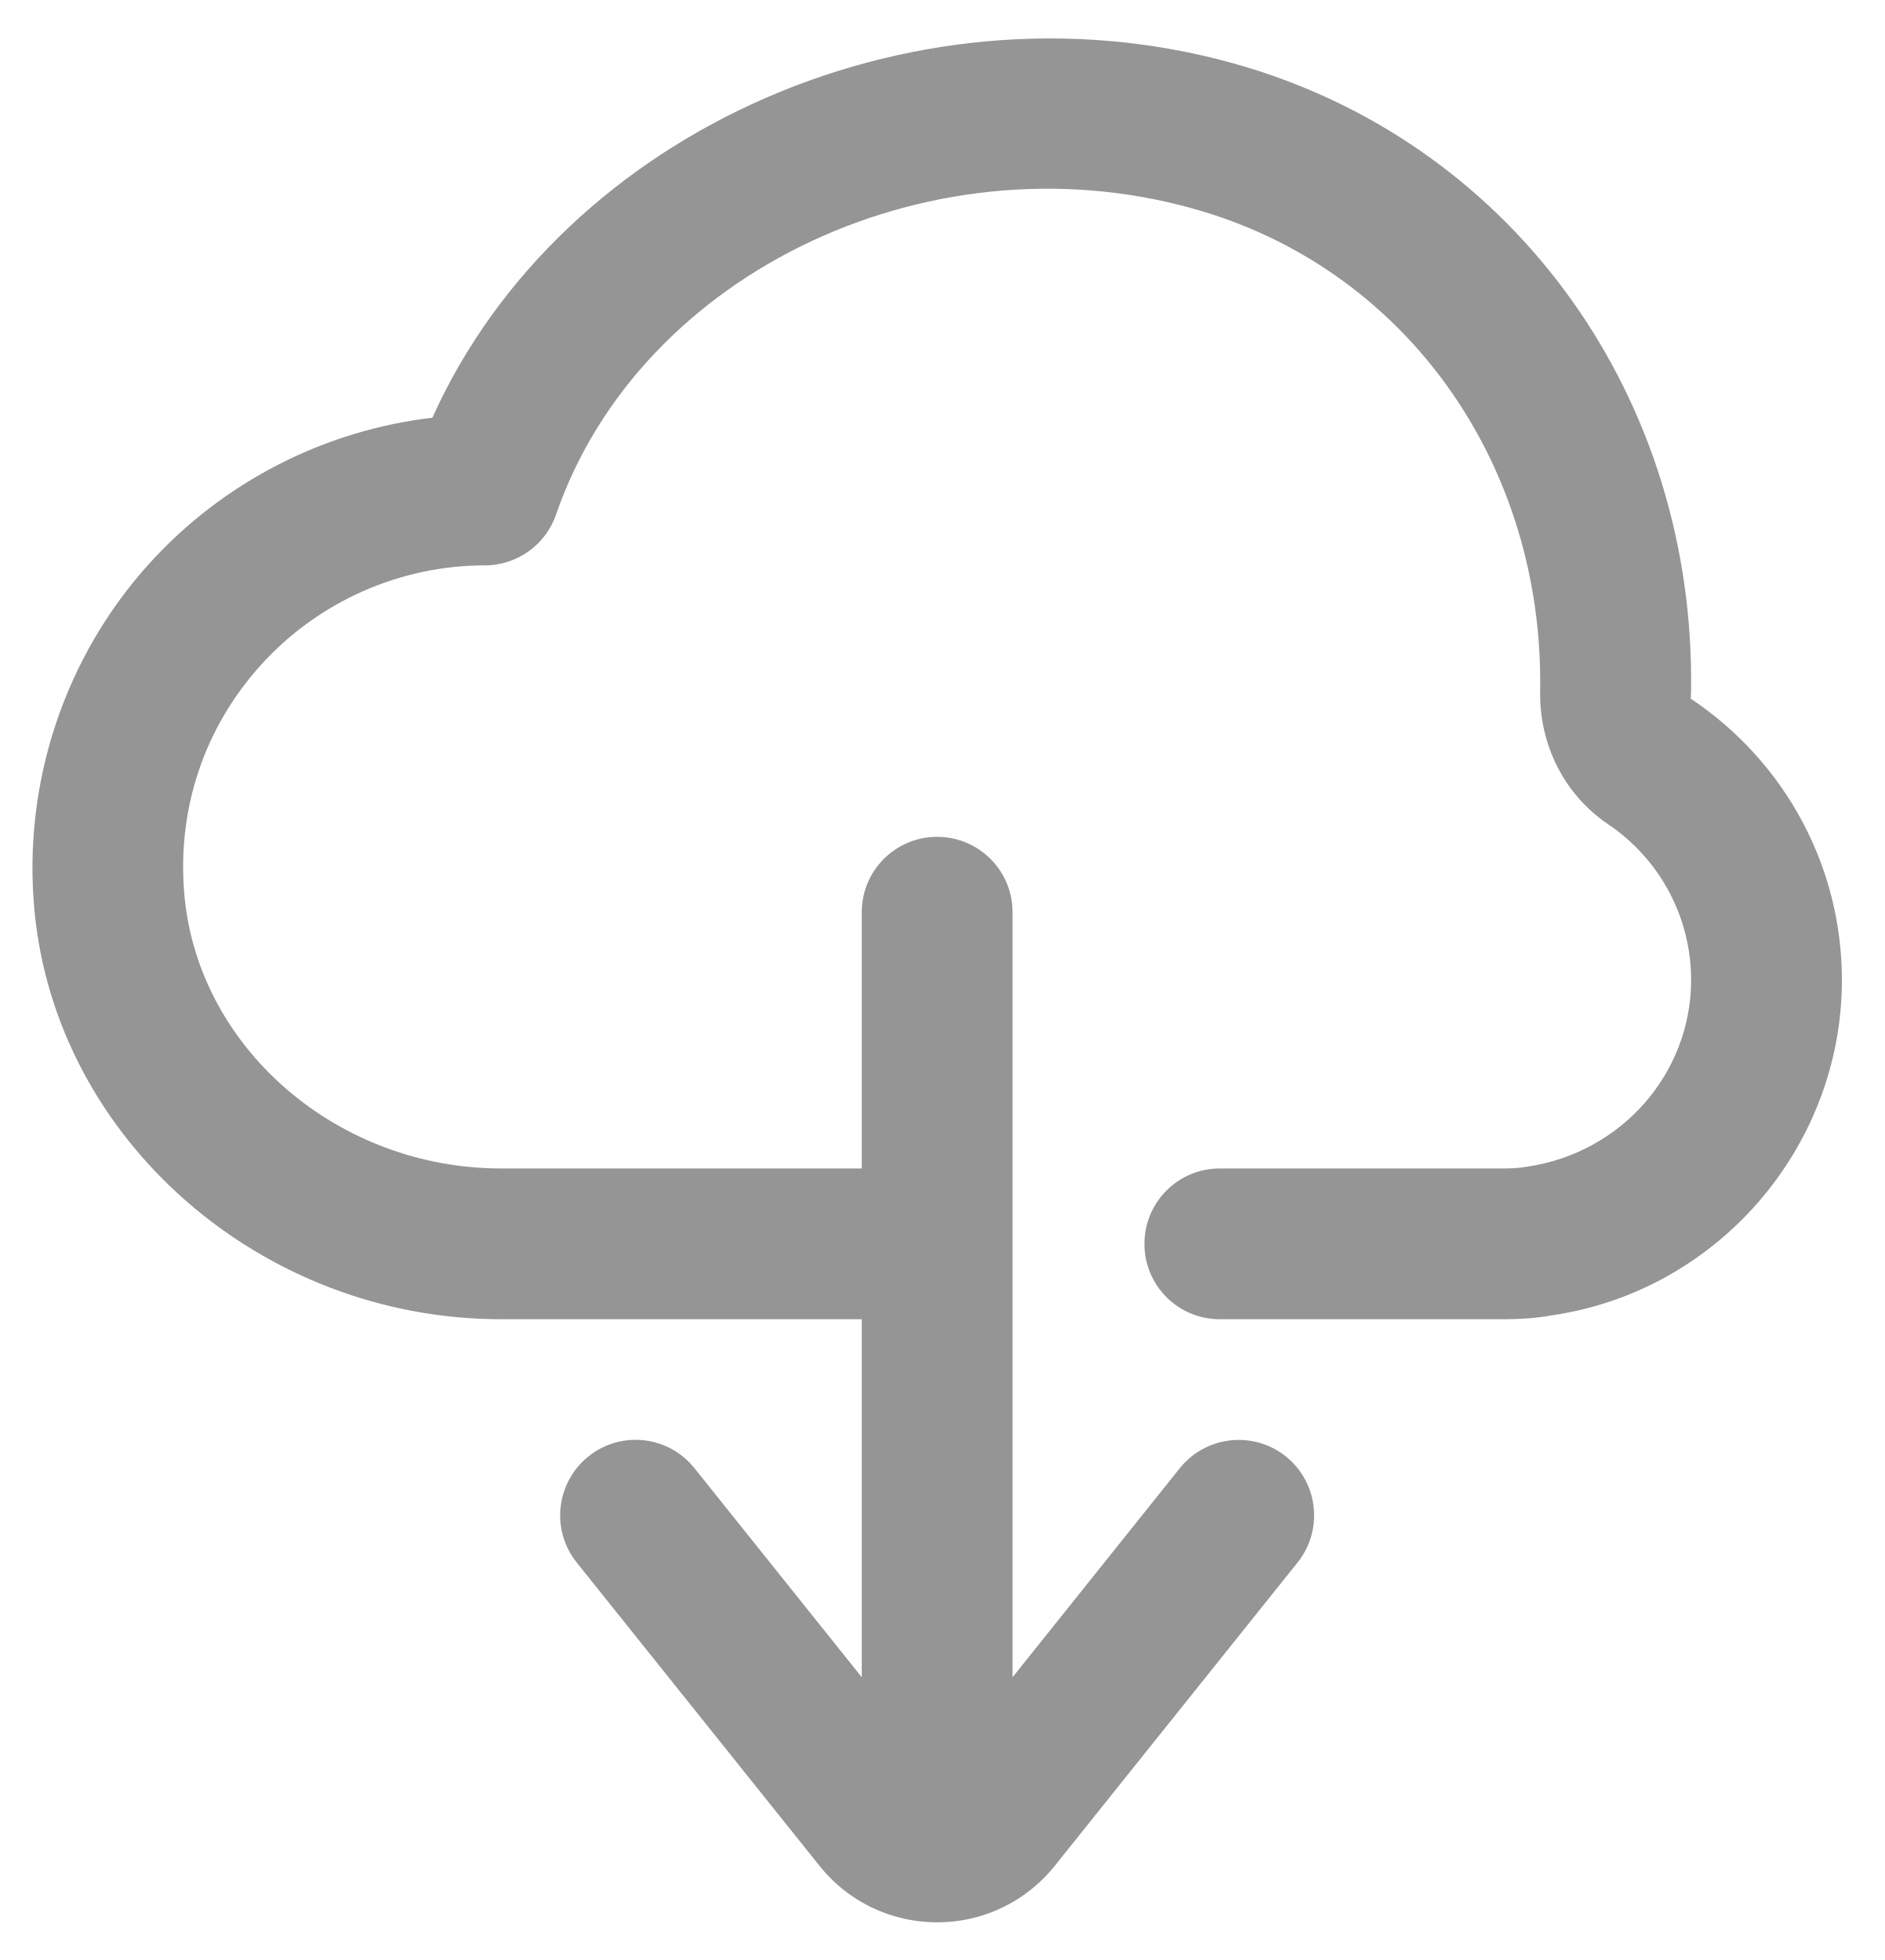
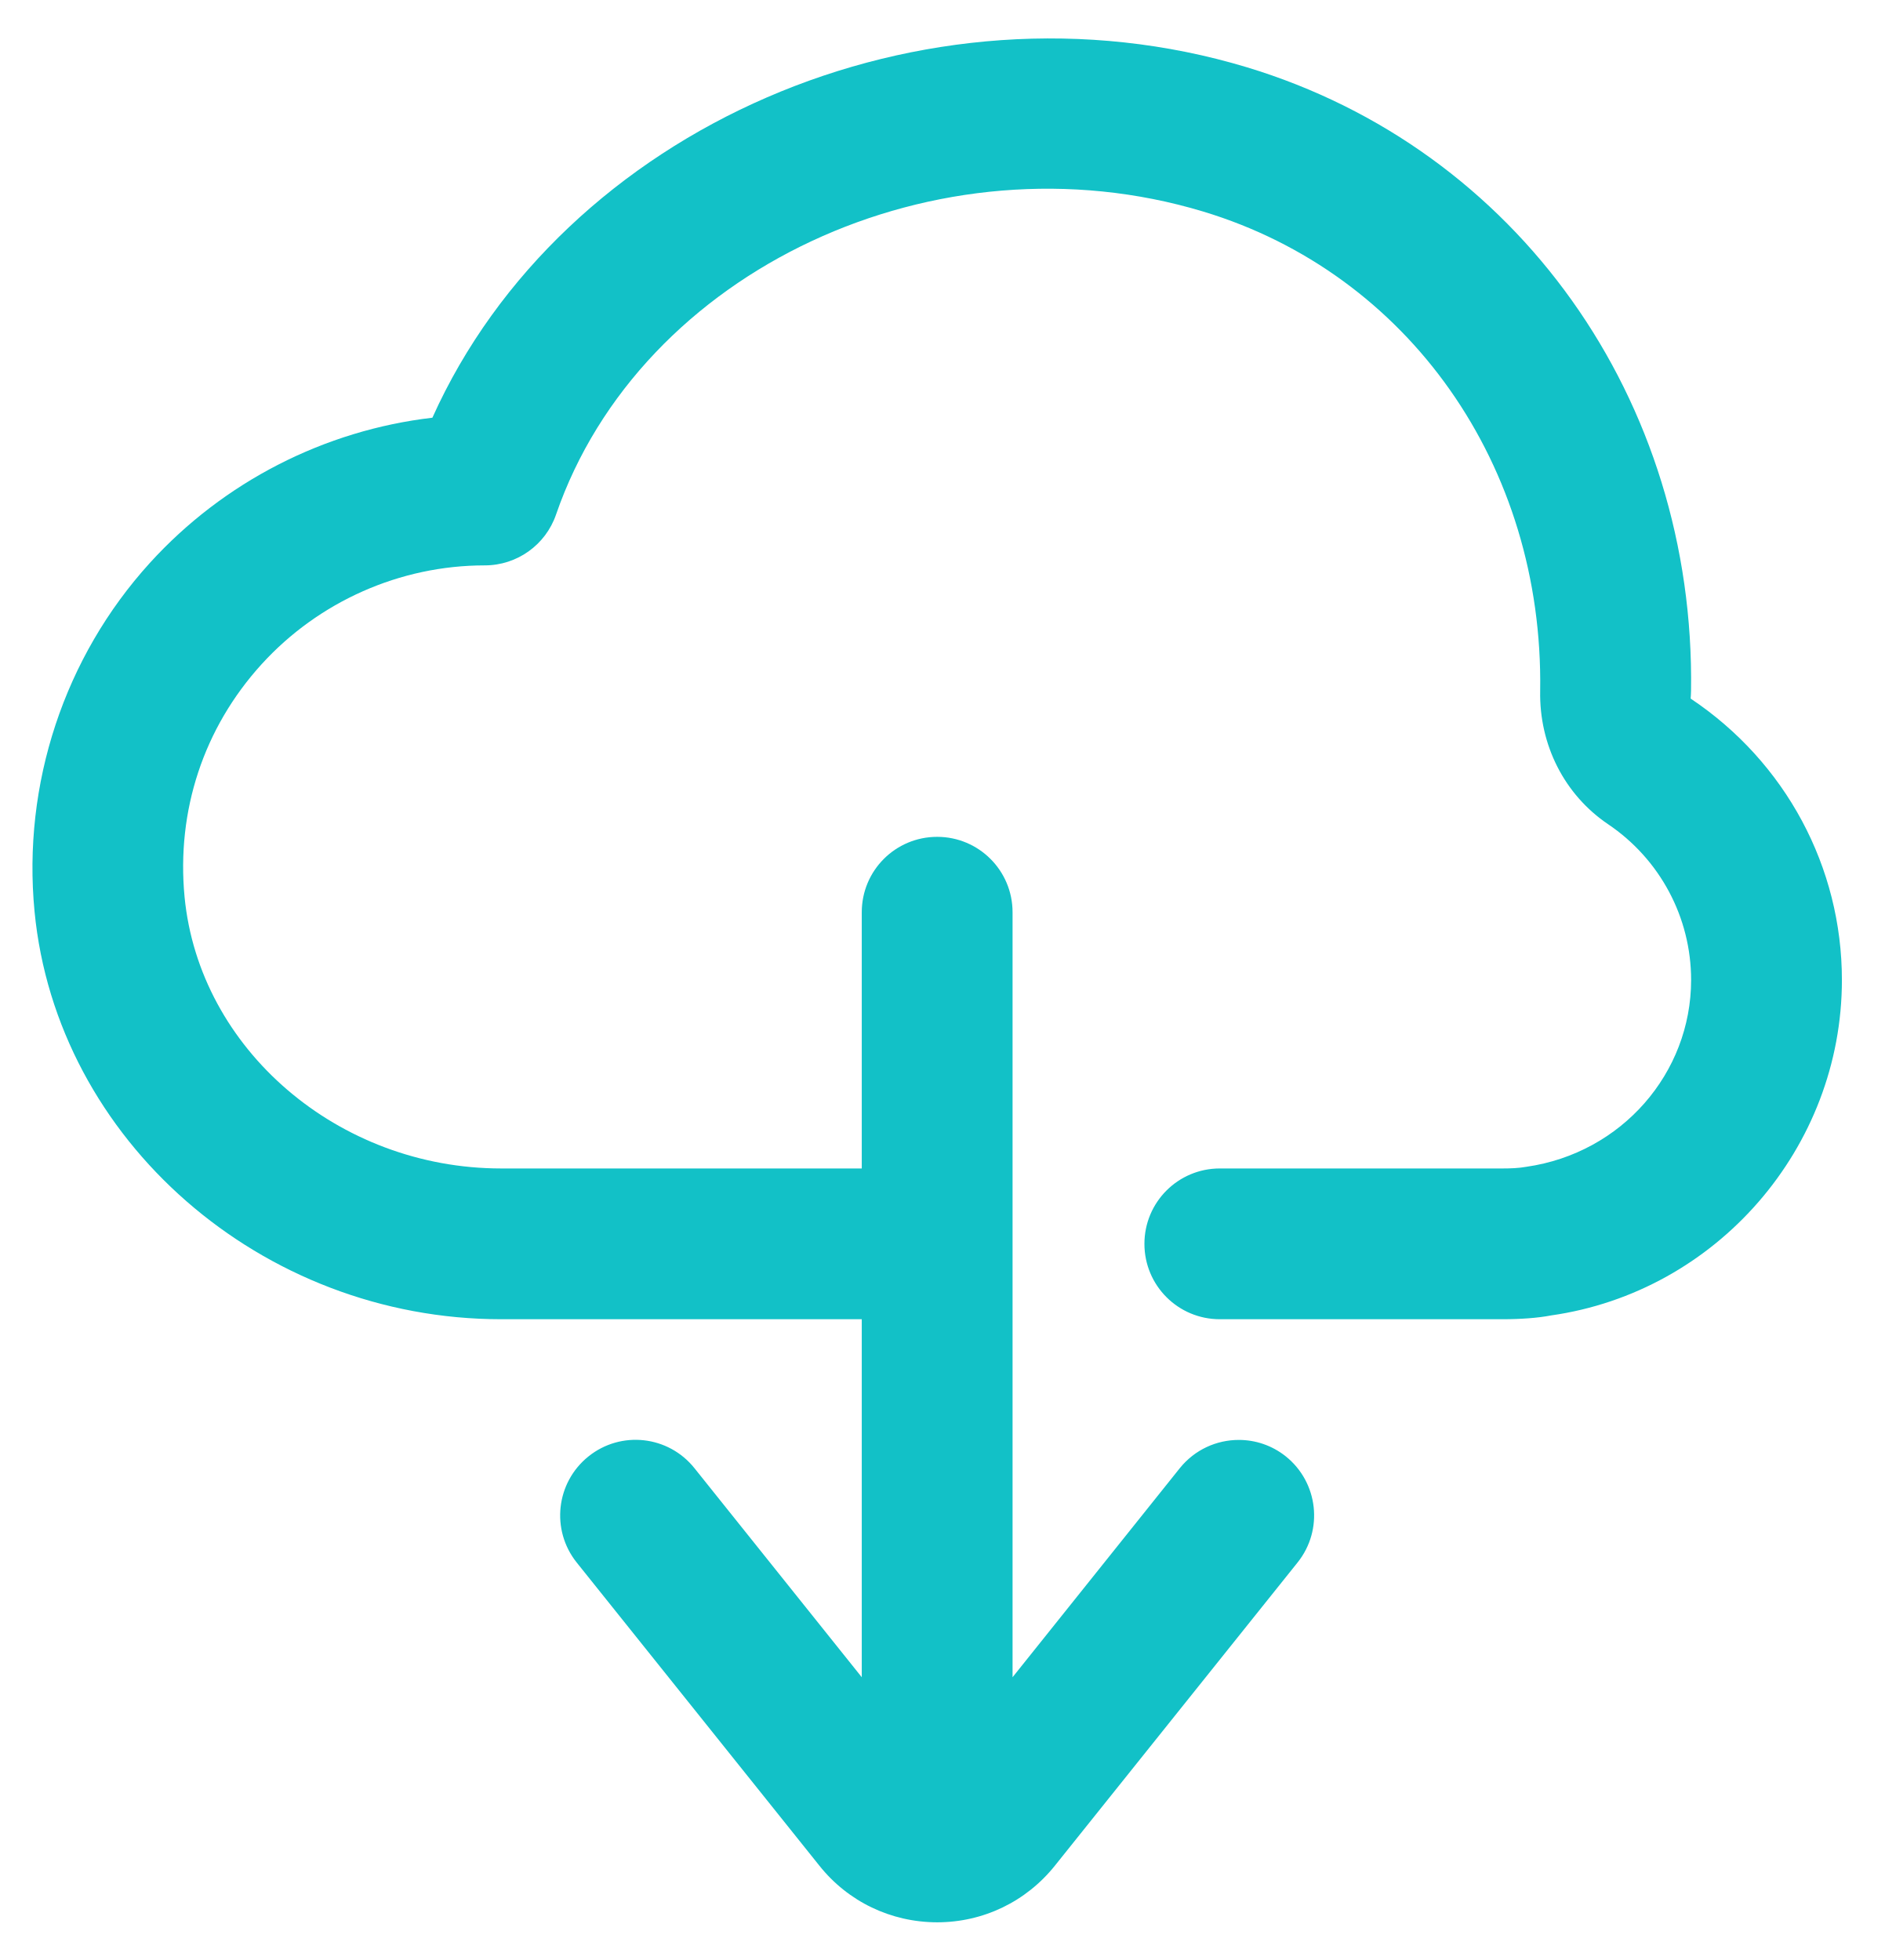
<svg xmlns="http://www.w3.org/2000/svg" width="25px" height="26px" viewBox="0 0 25 26" version="1.1">
  <defs />
  <g id="Login" stroke="none" stroke-width="1" fill="none" fill-rule="evenodd">
-     <g id="Dashboard-Menu" transform="translate(-33, -312)" fill="#959595">
+     <g id="Dashboard-Menu" transform="translate(-33, -312)" fill="#12C1C7">
      <g id="navigation-drawer" transform="translate(-4, 1)">
        <g id="ic-dashboard" transform="translate(36, 181)">
          <g id="ic-download-hover" transform="translate(1, 130)">
            <path d="M19.93,17.5 L16.179,17.5 C15.626,17.5 15.179,17.053 15.179,16.5 C15.179,15.947 15.626,15.5 16.179,15.5 L19.93,15.5 C20.036,15.5 20.144,15.496 20.244,15.478 C21.51,15.297 22.43,14.234 22.43,13 C22.43,12.171 22.018,11.398 21.328,10.933 C20.751,10.543 20.414,9.882 20.428,9.165 C20.474,6.172 18.679,3.629 15.961,2.807 C12.433,1.741 8.495,3.577 7.375,6.826 C7.236,7.23 6.856,7.5 6.43,7.5 C5.306,7.5 4.227,7.979 3.469,8.812 C2.701,9.657 2.339,10.753 2.448,11.898 C2.643,13.918 4.487,15.5 6.647,15.5 L12.262,15.5 C12.814,15.5 13.262,15.947 13.262,16.5 C13.262,17.053 12.814,17.5 12.262,17.5 L6.647,17.5 C3.469,17.5 0.75,15.124 0.458,12.09 C0.296,10.401 0.853,8.716 1.988,7.467 C2.967,6.39 4.305,5.708 5.735,5.541 C7.46,1.703 12.244,-0.404 16.54,0.893 C20.121,1.977 22.487,5.301 22.429,9.165 C22.429,9.187 22.426,9.244 22.424,9.267 C23.687,10.111 24.43,11.505 24.43,13 C24.43,15.225 22.77,17.138 20.57,17.45 C20.396,17.484 20.163,17.5 19.93,17.5" id="Fill-103" />
            <path d="M11.43,14.352 L11.43,24.5 C11.43,25.053 11.877,25.5 12.43,25.5 C12.982,25.5 13.43,25.053 13.43,24.5 L13.43,14.352 L15.648,17.125 C15.847,17.372 16.137,17.5 16.431,17.5 C16.649,17.5 16.87,17.429 17.055,17.281 C17.485,16.935 17.556,16.307 17.211,15.875 L13.992,11.853 C13.61,11.375 13.041,11.101 12.43,11.101 L12.429,11.101 C11.817,11.102 11.248,11.375 10.868,11.852 L7.648,15.875 C7.304,16.307 7.374,16.935 7.805,17.281 C8.237,17.628 8.866,17.557 9.211,17.125 L11.43,14.352 Z" id="Combined-Shape" transform="translate(12.42975, 18.3005) scale(1, -1) translate(-12.42975, -18.3005) " />
          </g>
        </g>
      </g>
    </g>
  </g>
</svg>
